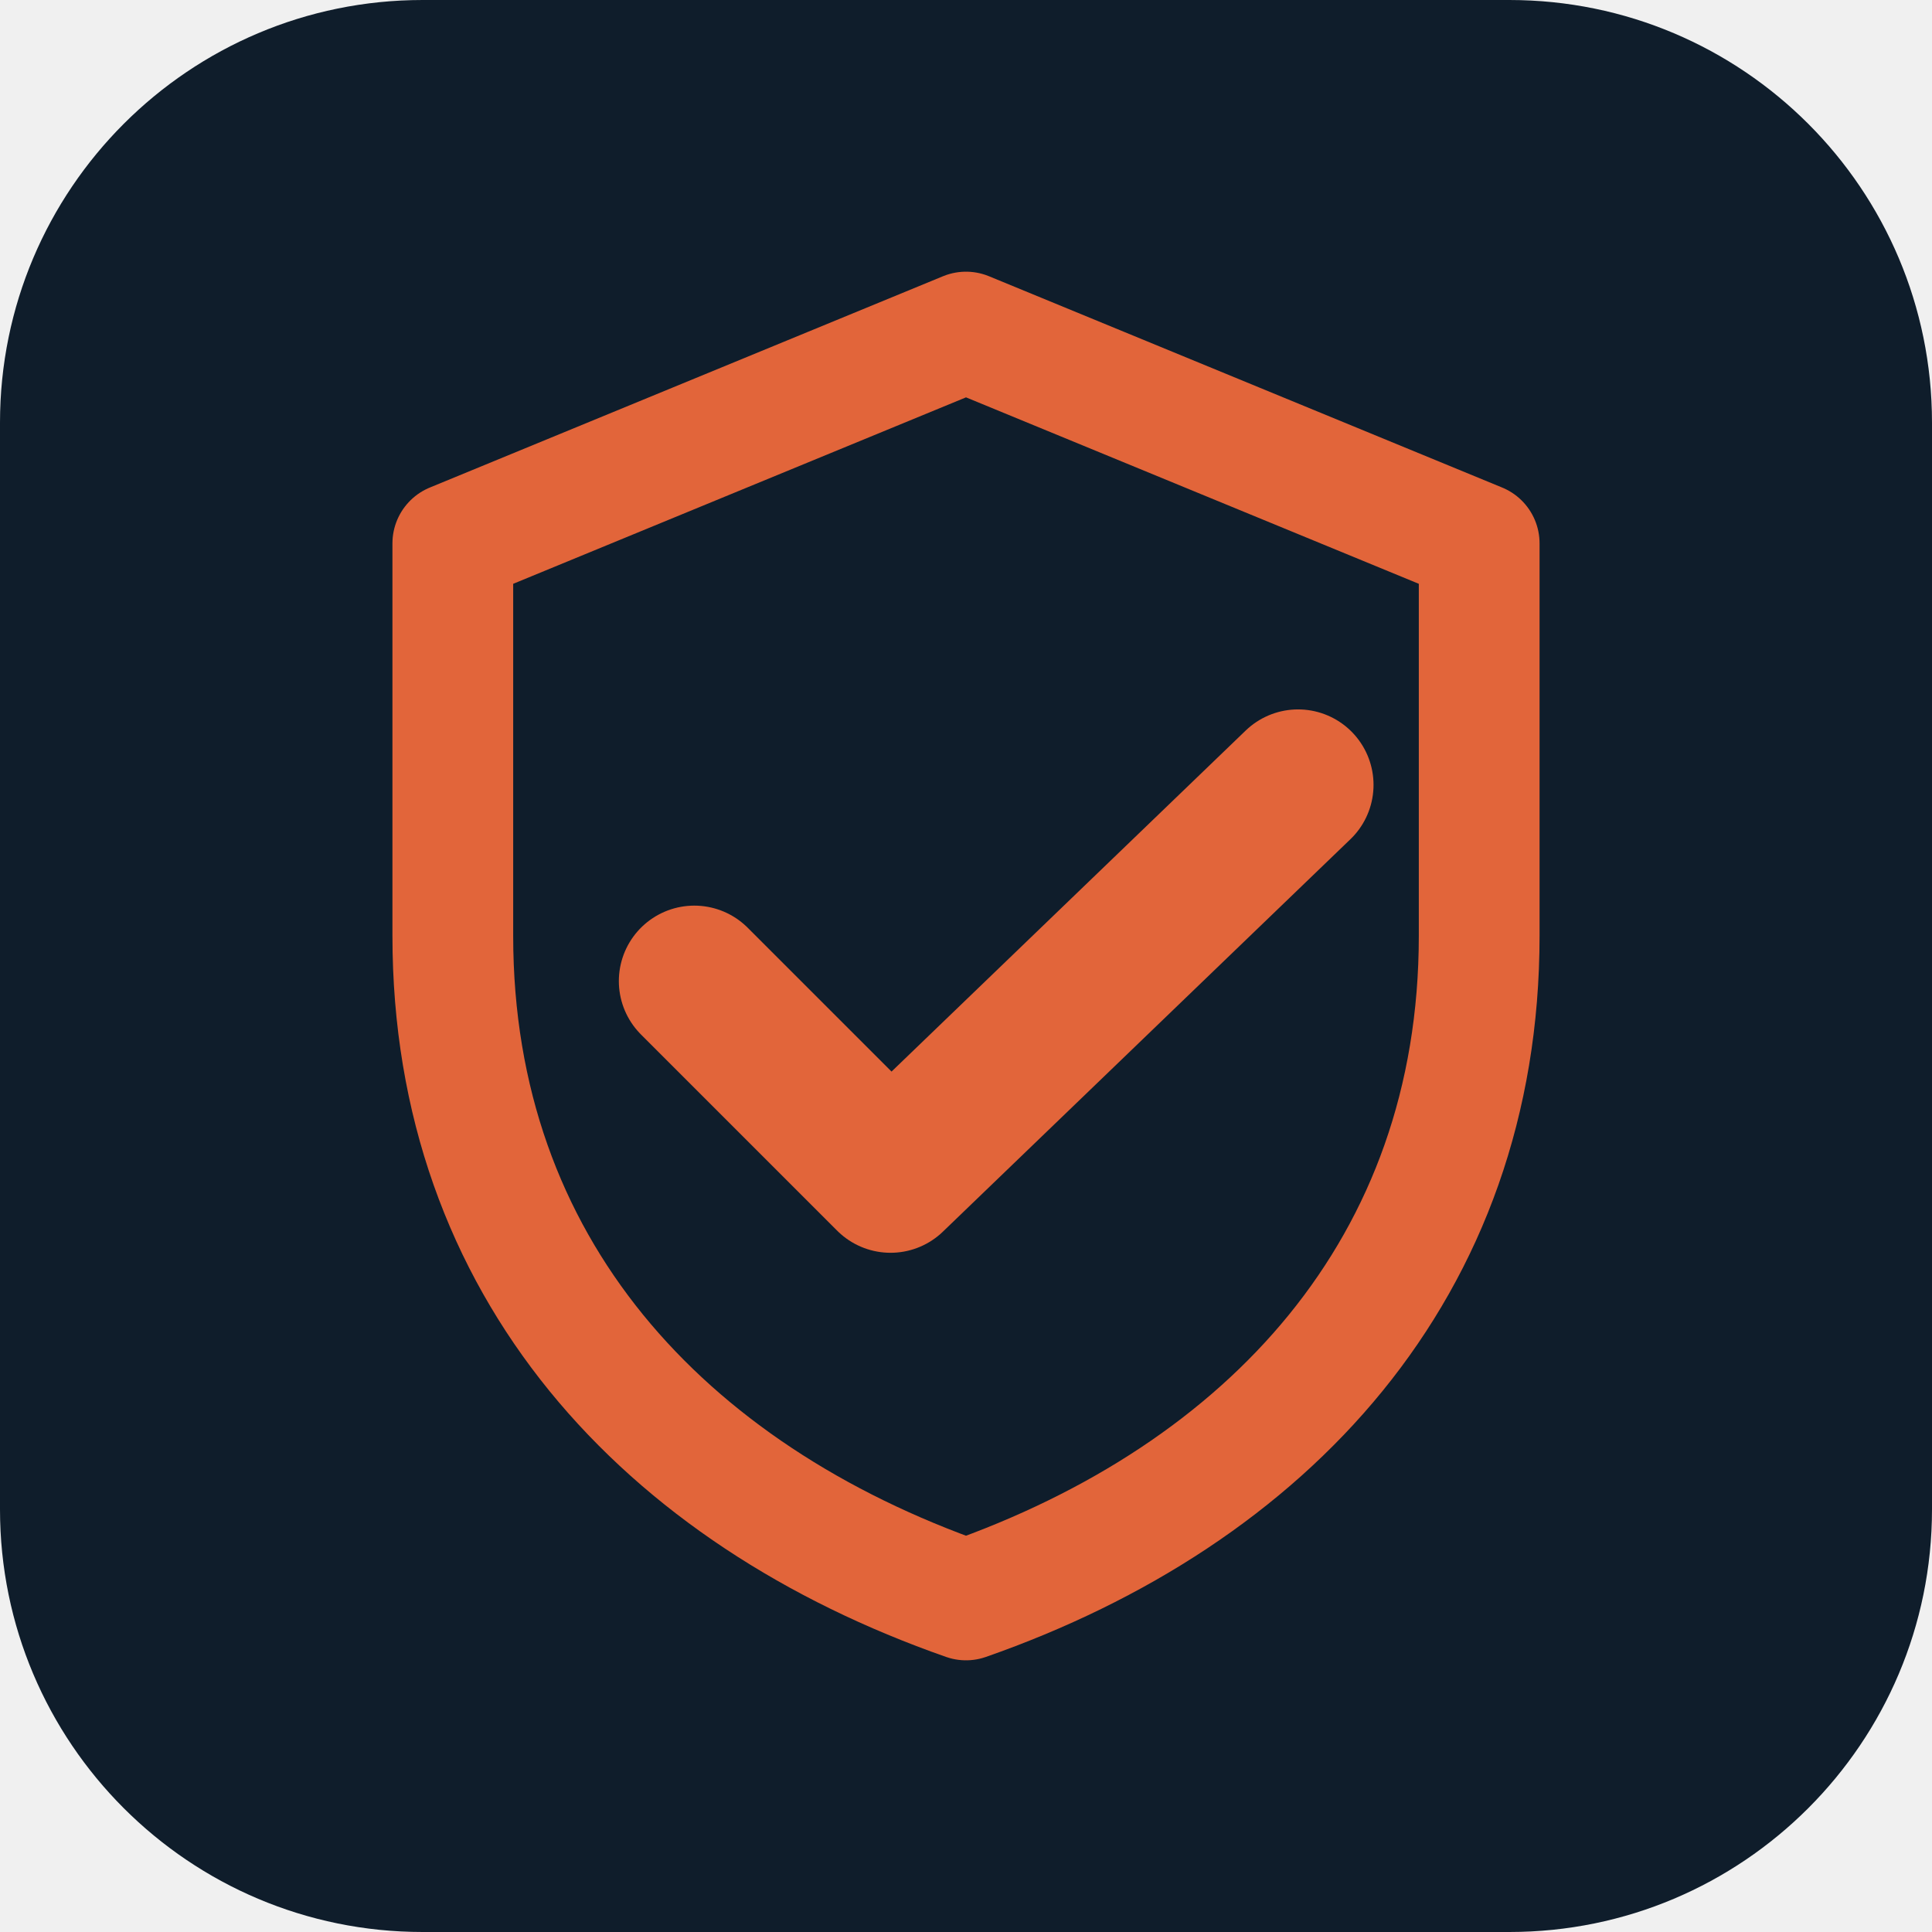
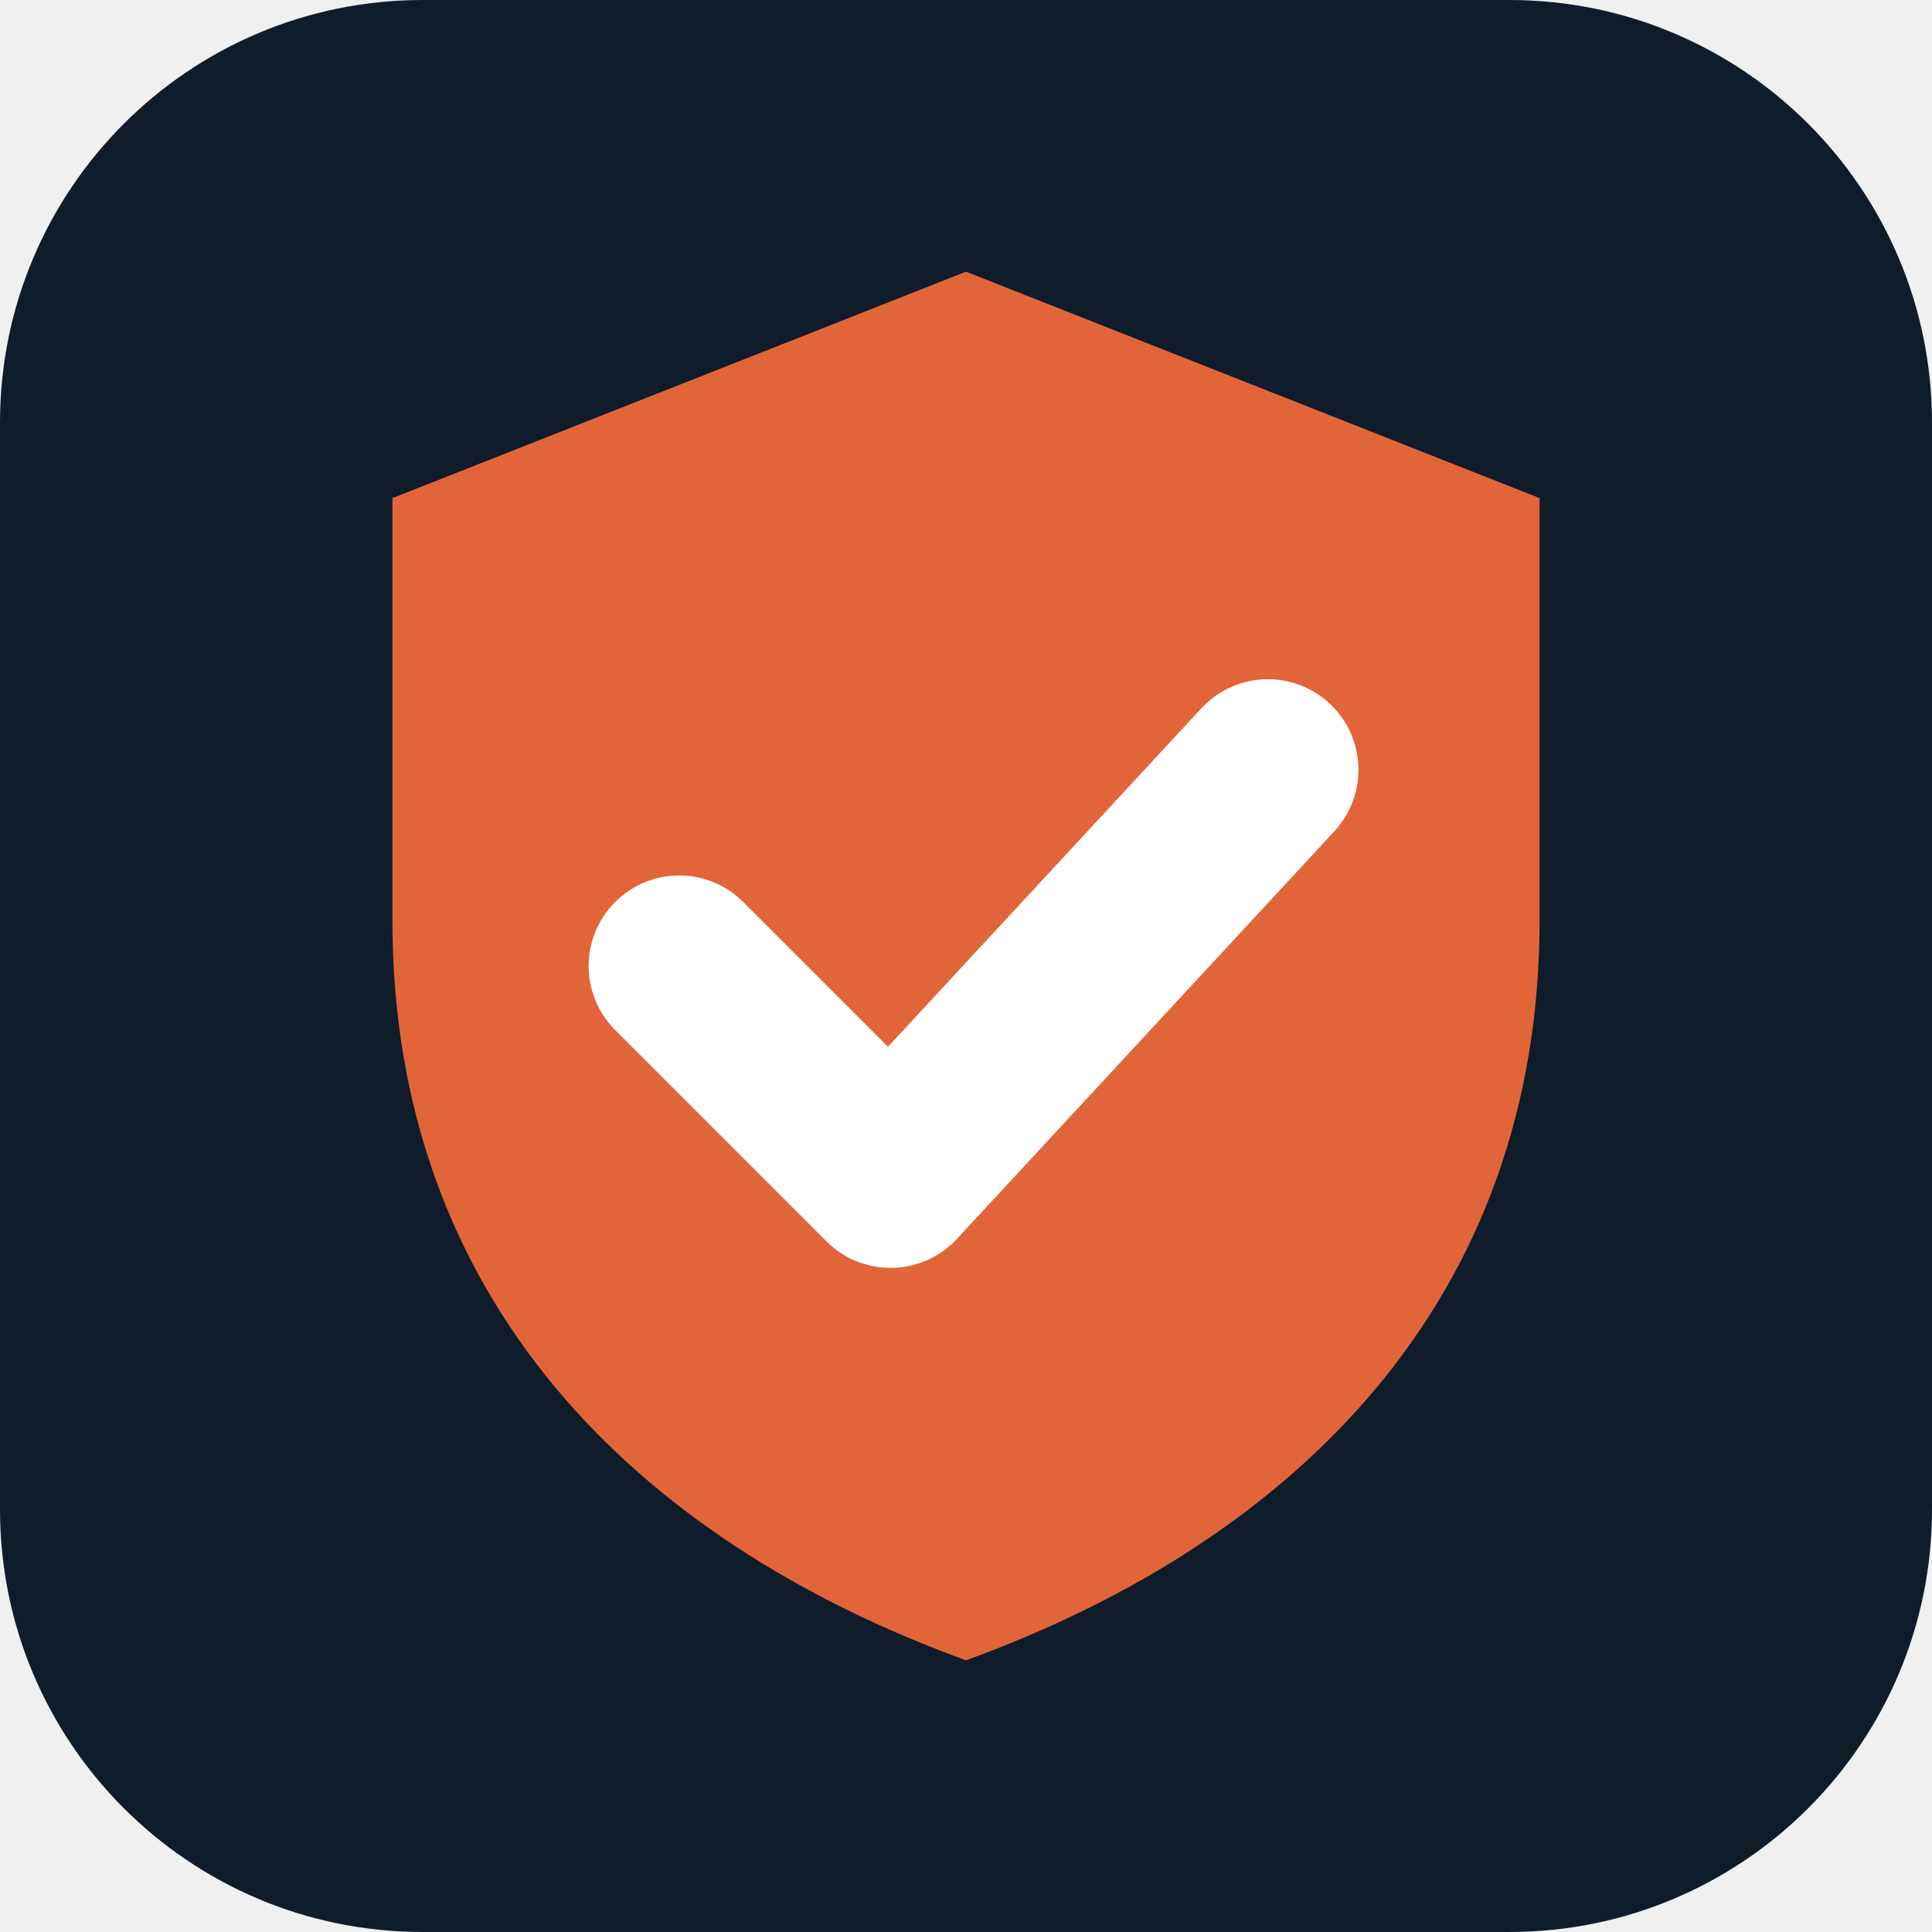
<svg xmlns="http://www.w3.org/2000/svg" viewBox="0 0 64 64" role="img" aria-label="LicensedList">
  <rect width="64" height="64" rx="14" fill="#0f1d2b" />
-   <path d="M32 11 L49 18 v13c0 11-7 18.5-17 22-10-3.5-17-11-17-22V18z" fill="none" stroke="#e2653a" stroke-width="4" stroke-linejoin="round" />
-   <path d="M23 32.5 l6.5 6.5 L43 26" fill="none" stroke="#e2653a" stroke-width="5" stroke-linecap="round" stroke-linejoin="round" />
+   <path d="M32 9 L51 16.5 v14c0 12.5-8 20.5-19 24.5-11-4-19-12-19-24.5v-14z" fill="#e2653a" />
+   <path d="M22.5 32 l7 7 L42 25.5" fill="none" stroke="#ffffff" stroke-width="6" stroke-linecap="round" stroke-linejoin="round" />
</svg>
